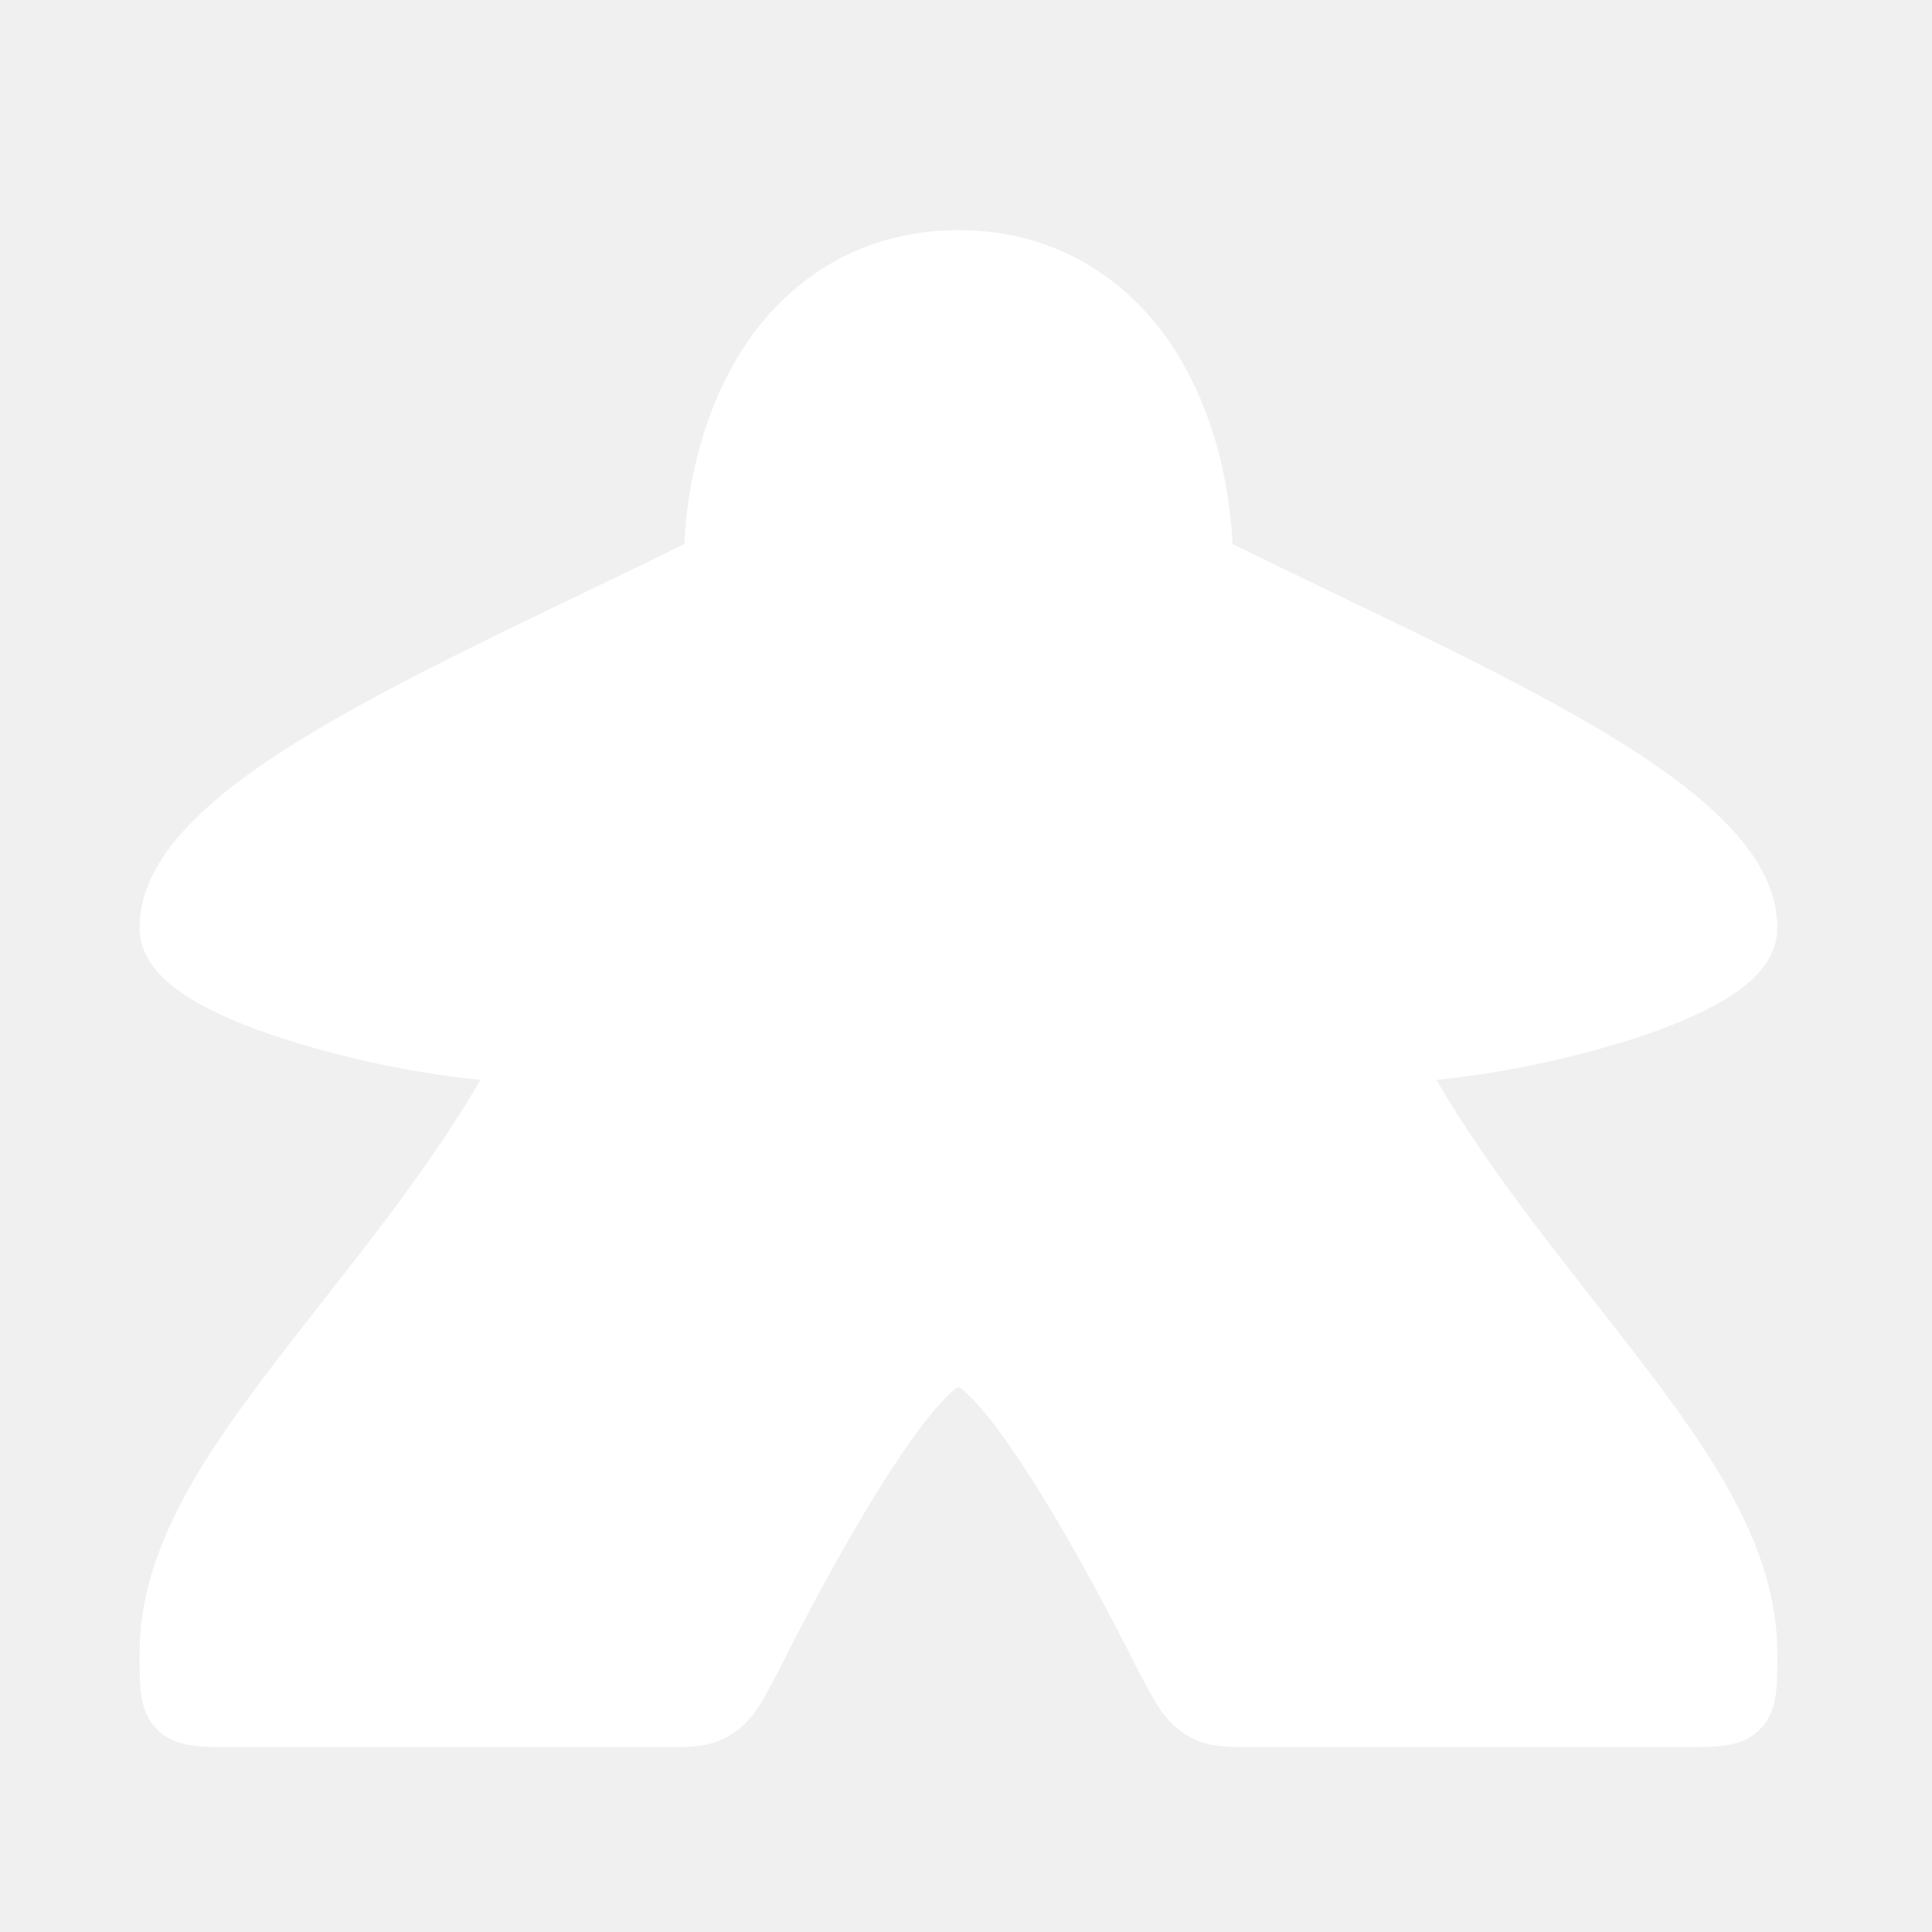
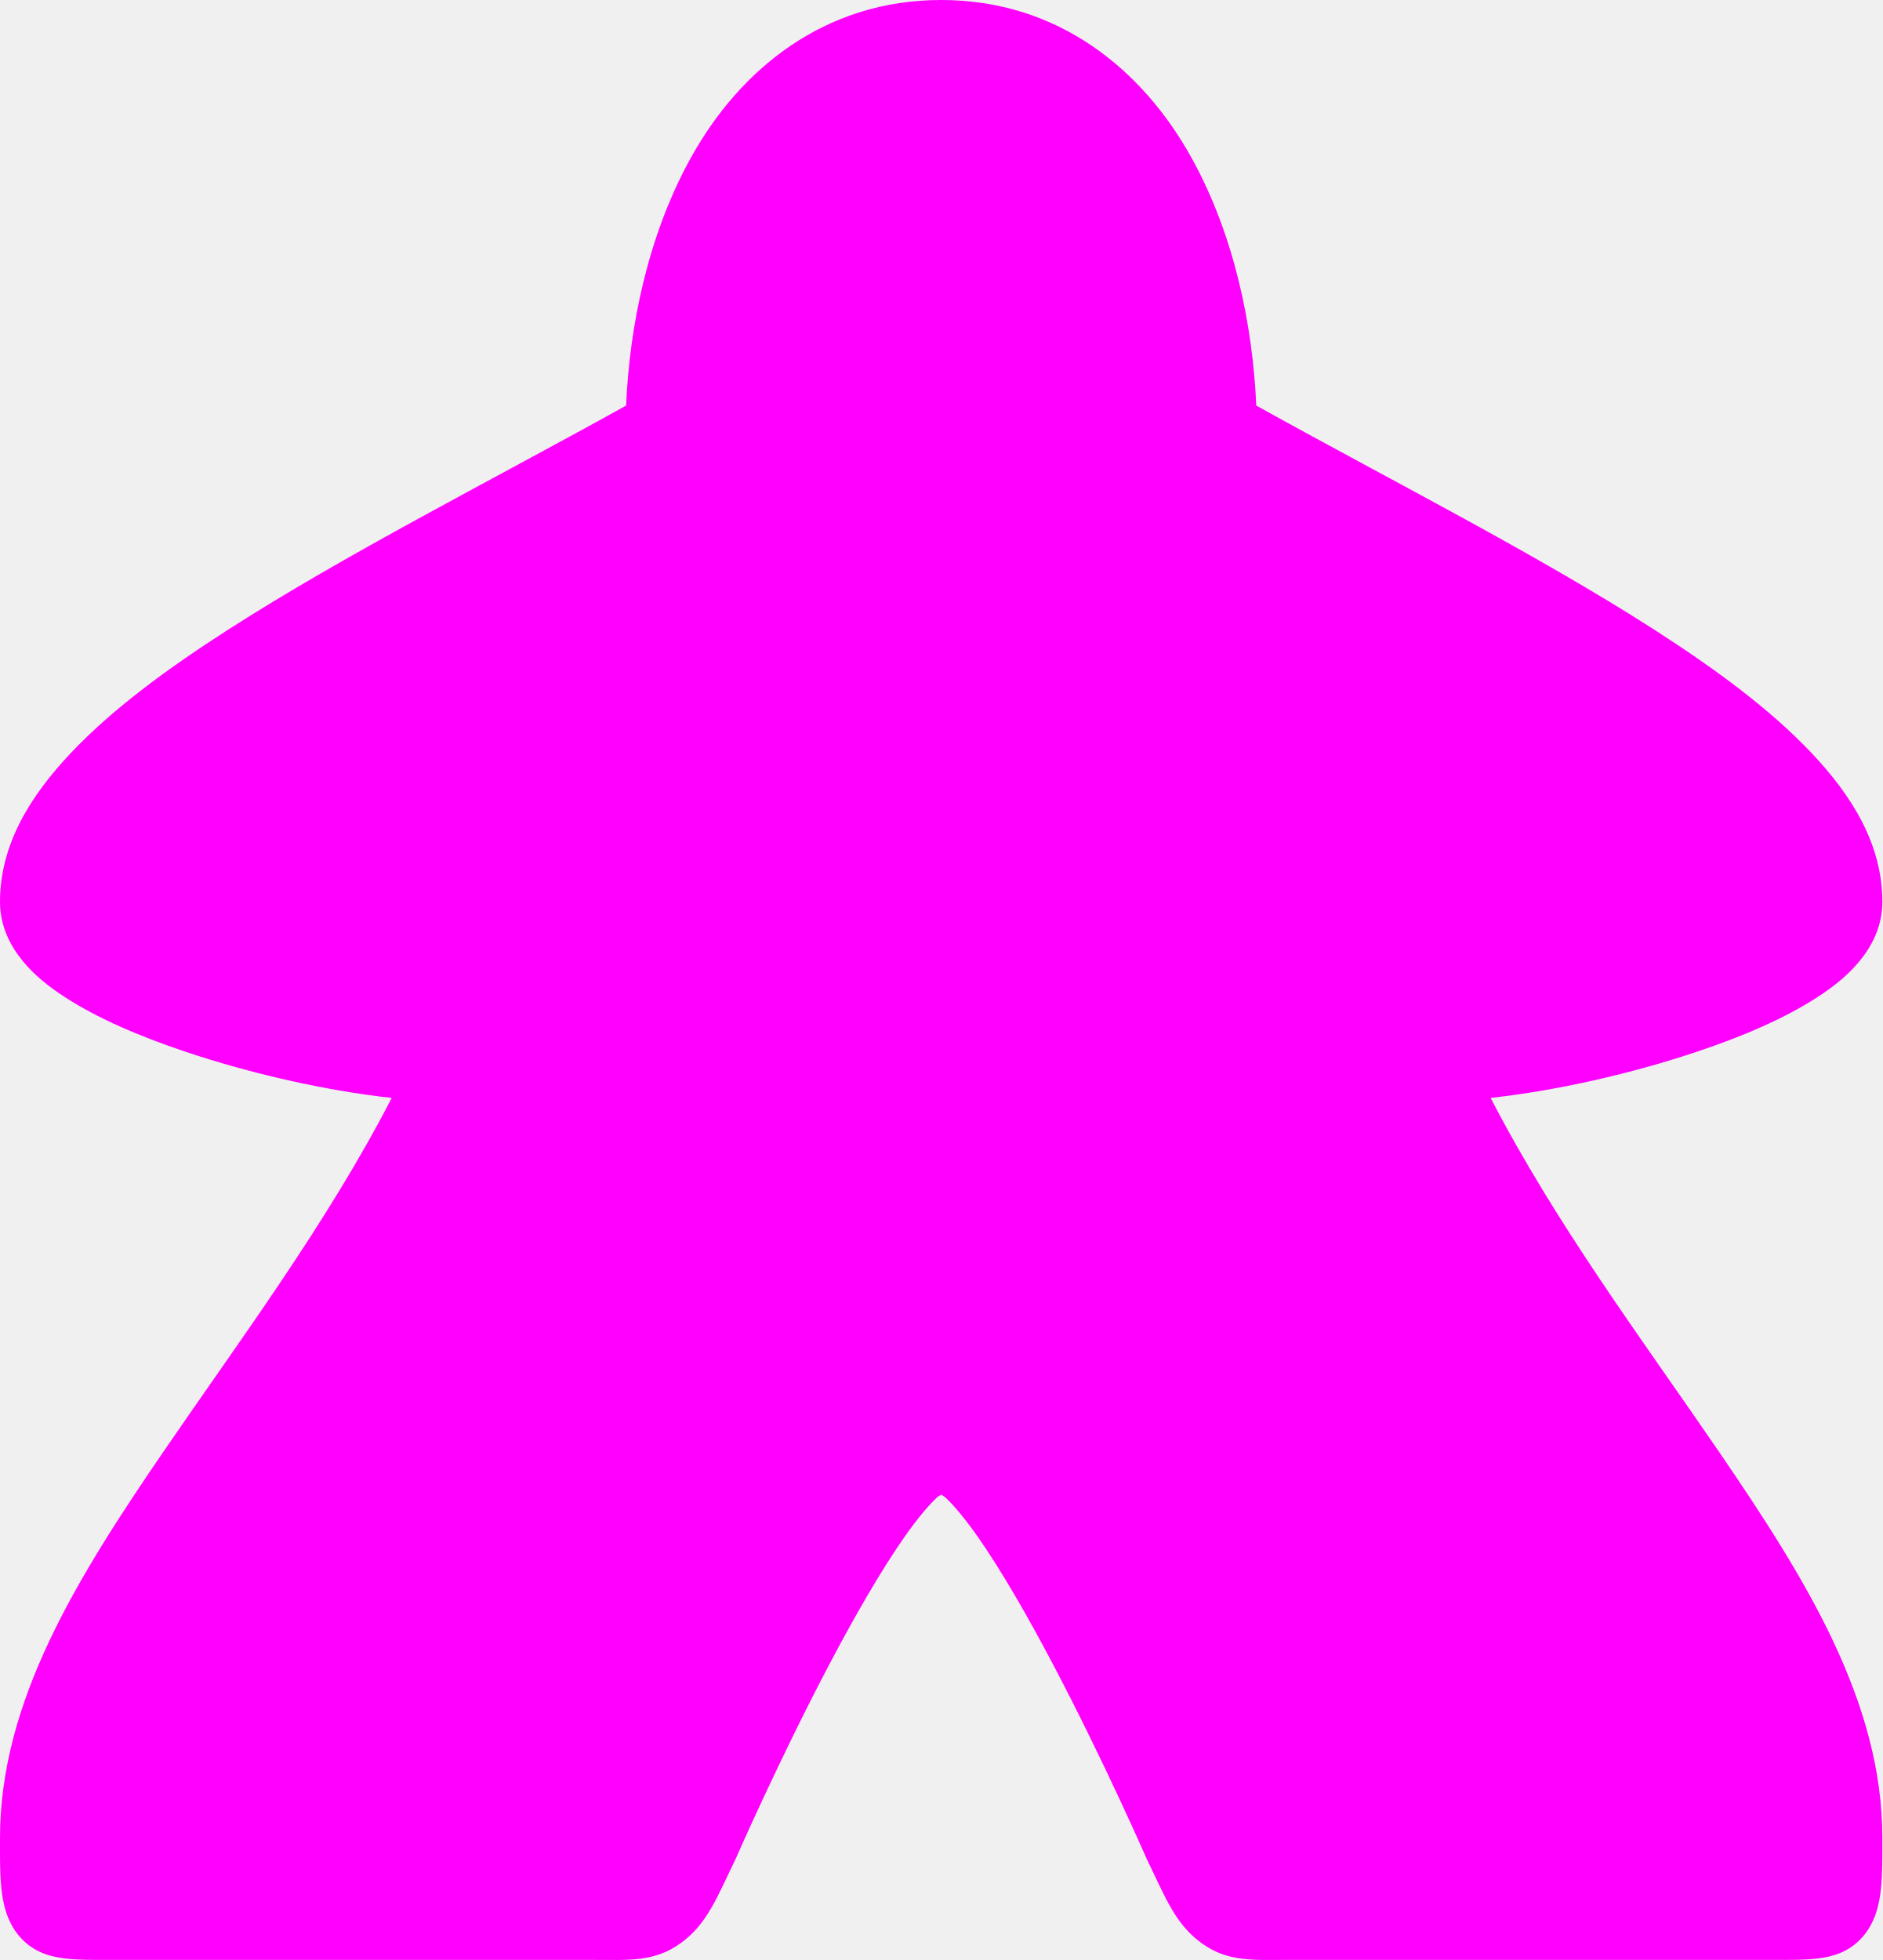
- <svg xmlns="http://www.w3.org/2000/svg" viewBox="0 0 512 512" style="height: 512px; width: 512px;">
-   <g class="" transform="translate(-2,6)" style="">
-     <path d="M256 54.99c-27 0-46.418 14.287-57.633 32.23-10.03 16.047-14.203 34.66-15.017 50.962-30.608 15.135-64.515 30.394-91.815 45.994-14.32 8.183-26.805 16.414-36.203 25.26C45.934 218.28 39 228.24 39 239.99c0 5 2.44 9.075 5.19 12.065 2.754 2.99 6.054 5.312 9.812 7.48 7.515 4.336 16.99 7.95 27.412 11.076 15.483 4.646 32.823 8.1 47.9 9.577-14.996 25.84-34.953 49.574-52.447 72.315C56.65 378.785 39 403.99 39 431.99c0 4-.044 7.123.31 10.26.355 3.137 1.256 7.053 4.41 10.156 3.155 3.104 7.017 3.938 10.163 4.28 3.146.345 6.315.304 10.38.304h111.542c8.097 0 14.026.492 20.125-3.43 6.1-3.92 8.324-9.275 12.67-17.275l.088-.16.08-.166s9.723-19.77 21.324-39.388c5.8-9.808 12.097-19.576 17.574-26.498 2.74-3.46 5.304-6.204 7.15-7.754.564-.472.82-.56 1.184-.76.363.2.62.288 1.184.76 1.846 1.55 4.41 4.294 7.15 7.754 5.477 6.922 11.774 16.69 17.574 26.498 11.6 19.618 21.324 39.387 21.324 39.387l.08.165.088.16c4.346 8 6.55 13.323 12.61 17.254 6.058 3.93 11.974 3.45 19.957 3.45H448c4 0 7.12.043 10.244-.304 3.123-.347 6.998-1.21 10.12-4.332 3.12-3.122 3.984-6.997 4.33-10.12.348-3.122.306-6.244.306-10.244 0-28-17.65-53.205-37.867-79.488-17.493-22.74-37.45-46.474-52.447-72.315 15.077-1.478 32.417-4.93 47.9-9.576 10.422-3.125 19.897-6.74 27.412-11.075 3.758-2.168 7.058-4.49 9.81-7.48 2.753-2.99 5.192-7.065 5.192-12.065 0-11.75-6.934-21.71-16.332-30.554-9.398-8.846-21.883-17.077-36.203-25.26-27.3-15.6-61.207-30.86-91.815-45.994-.814-16.3-4.988-34.915-15.017-50.96C302.418 69.276 283 54.99 256 54.99z" fill="#fff" fill-opacity="1" />
+ <svg xmlns="http://www.w3.org/2000/svg" viewBox="0 0 30.735 32" version="1.1" id="svg5129" width="30.735" height="32">
+   <defs id="defs5133" />
+   <g class="" transform="matrix(0.0708179,0,0,0.07959807,-2.761775,-4.377098)" id="g5127" style="fill:#ff00ff">
+     <path d="m 256,54.99 c -27,0 -46.418,14.287 -57.633,32.23 -10.03,16.047 -14.203,34.66 -15.017,50.962 -30.608,15.135 -64.515,30.394 -91.815,45.994 -14.32,8.183 -26.805,16.414 -36.203,25.26 C 45.934,218.28 39,228.24 39,239.99 c 0,5 2.44,9.075 5.19,12.065 2.754,2.99 6.054,5.312 9.812,7.48 7.515,4.336 16.99,7.95 27.412,11.076 15.483,4.646 32.823,8.1 47.9,9.577 -14.996,25.84 -34.953,49.574 -52.447,72.315 C 56.65,378.785 39,403.99 39,431.99 c 0,4 -0.044,7.123 0.31,10.26 0.355,3.137 1.256,7.053 4.41,10.156 3.155,3.104 7.017,3.938 10.163,4.28 3.146,0.345 6.315,0.304 10.38,0.304 h 111.542 c 8.097,0 14.026,0.492 20.125,-3.43 6.1,-3.92 8.324,-9.275 12.67,-17.275 l 0.088,-0.16 0.08,-0.166 c 0,0 9.723,-19.77 21.324,-39.388 5.8,-9.808 12.097,-19.576 17.574,-26.498 2.74,-3.46 5.304,-6.204 7.15,-7.754 0.564,-0.472 0.82,-0.56 1.184,-0.76 0.363,0.2 0.62,0.288 1.184,0.76 1.846,1.55 4.41,4.294 7.15,7.754 5.477,6.922 11.774,16.69 17.574,26.498 11.6,19.618 21.324,39.387 21.324,39.387 l 0.08,0.165 0.088,0.16 c 4.346,8 6.55,13.323 12.61,17.254 6.058,3.93 11.974,3.45 19.957,3.45 H 448 c 4,0 7.12,0.043 10.244,-0.304 3.123,-0.347 6.998,-1.21 10.12,-4.332 3.12,-3.122 3.984,-6.997 4.33,-10.12 0.348,-3.122 0.306,-6.244 0.306,-10.244 0,-28 -17.65,-53.205 -37.867,-79.488 -17.493,-22.74 -37.45,-46.474 -52.447,-72.315 15.077,-1.478 32.417,-4.93 47.9,-9.576 10.422,-3.125 19.897,-6.74 27.412,-11.075 3.758,-2.168 7.058,-4.49 9.81,-7.48 2.753,-2.99 5.192,-7.065 5.192,-12.065 0,-11.75 -6.934,-21.71 -16.332,-30.554 -9.398,-8.846 -21.883,-17.077 -36.203,-25.26 -27.3,-15.6 -61.207,-30.86 -91.815,-45.994 -0.814,-16.3 -4.988,-34.915 -15.017,-50.96 C 302.418,69.276 283,54.99 256,54.99 Z" id="path5125" style="fill:#ff00ff;fill-opacity:1" />
  </g>
</svg>
